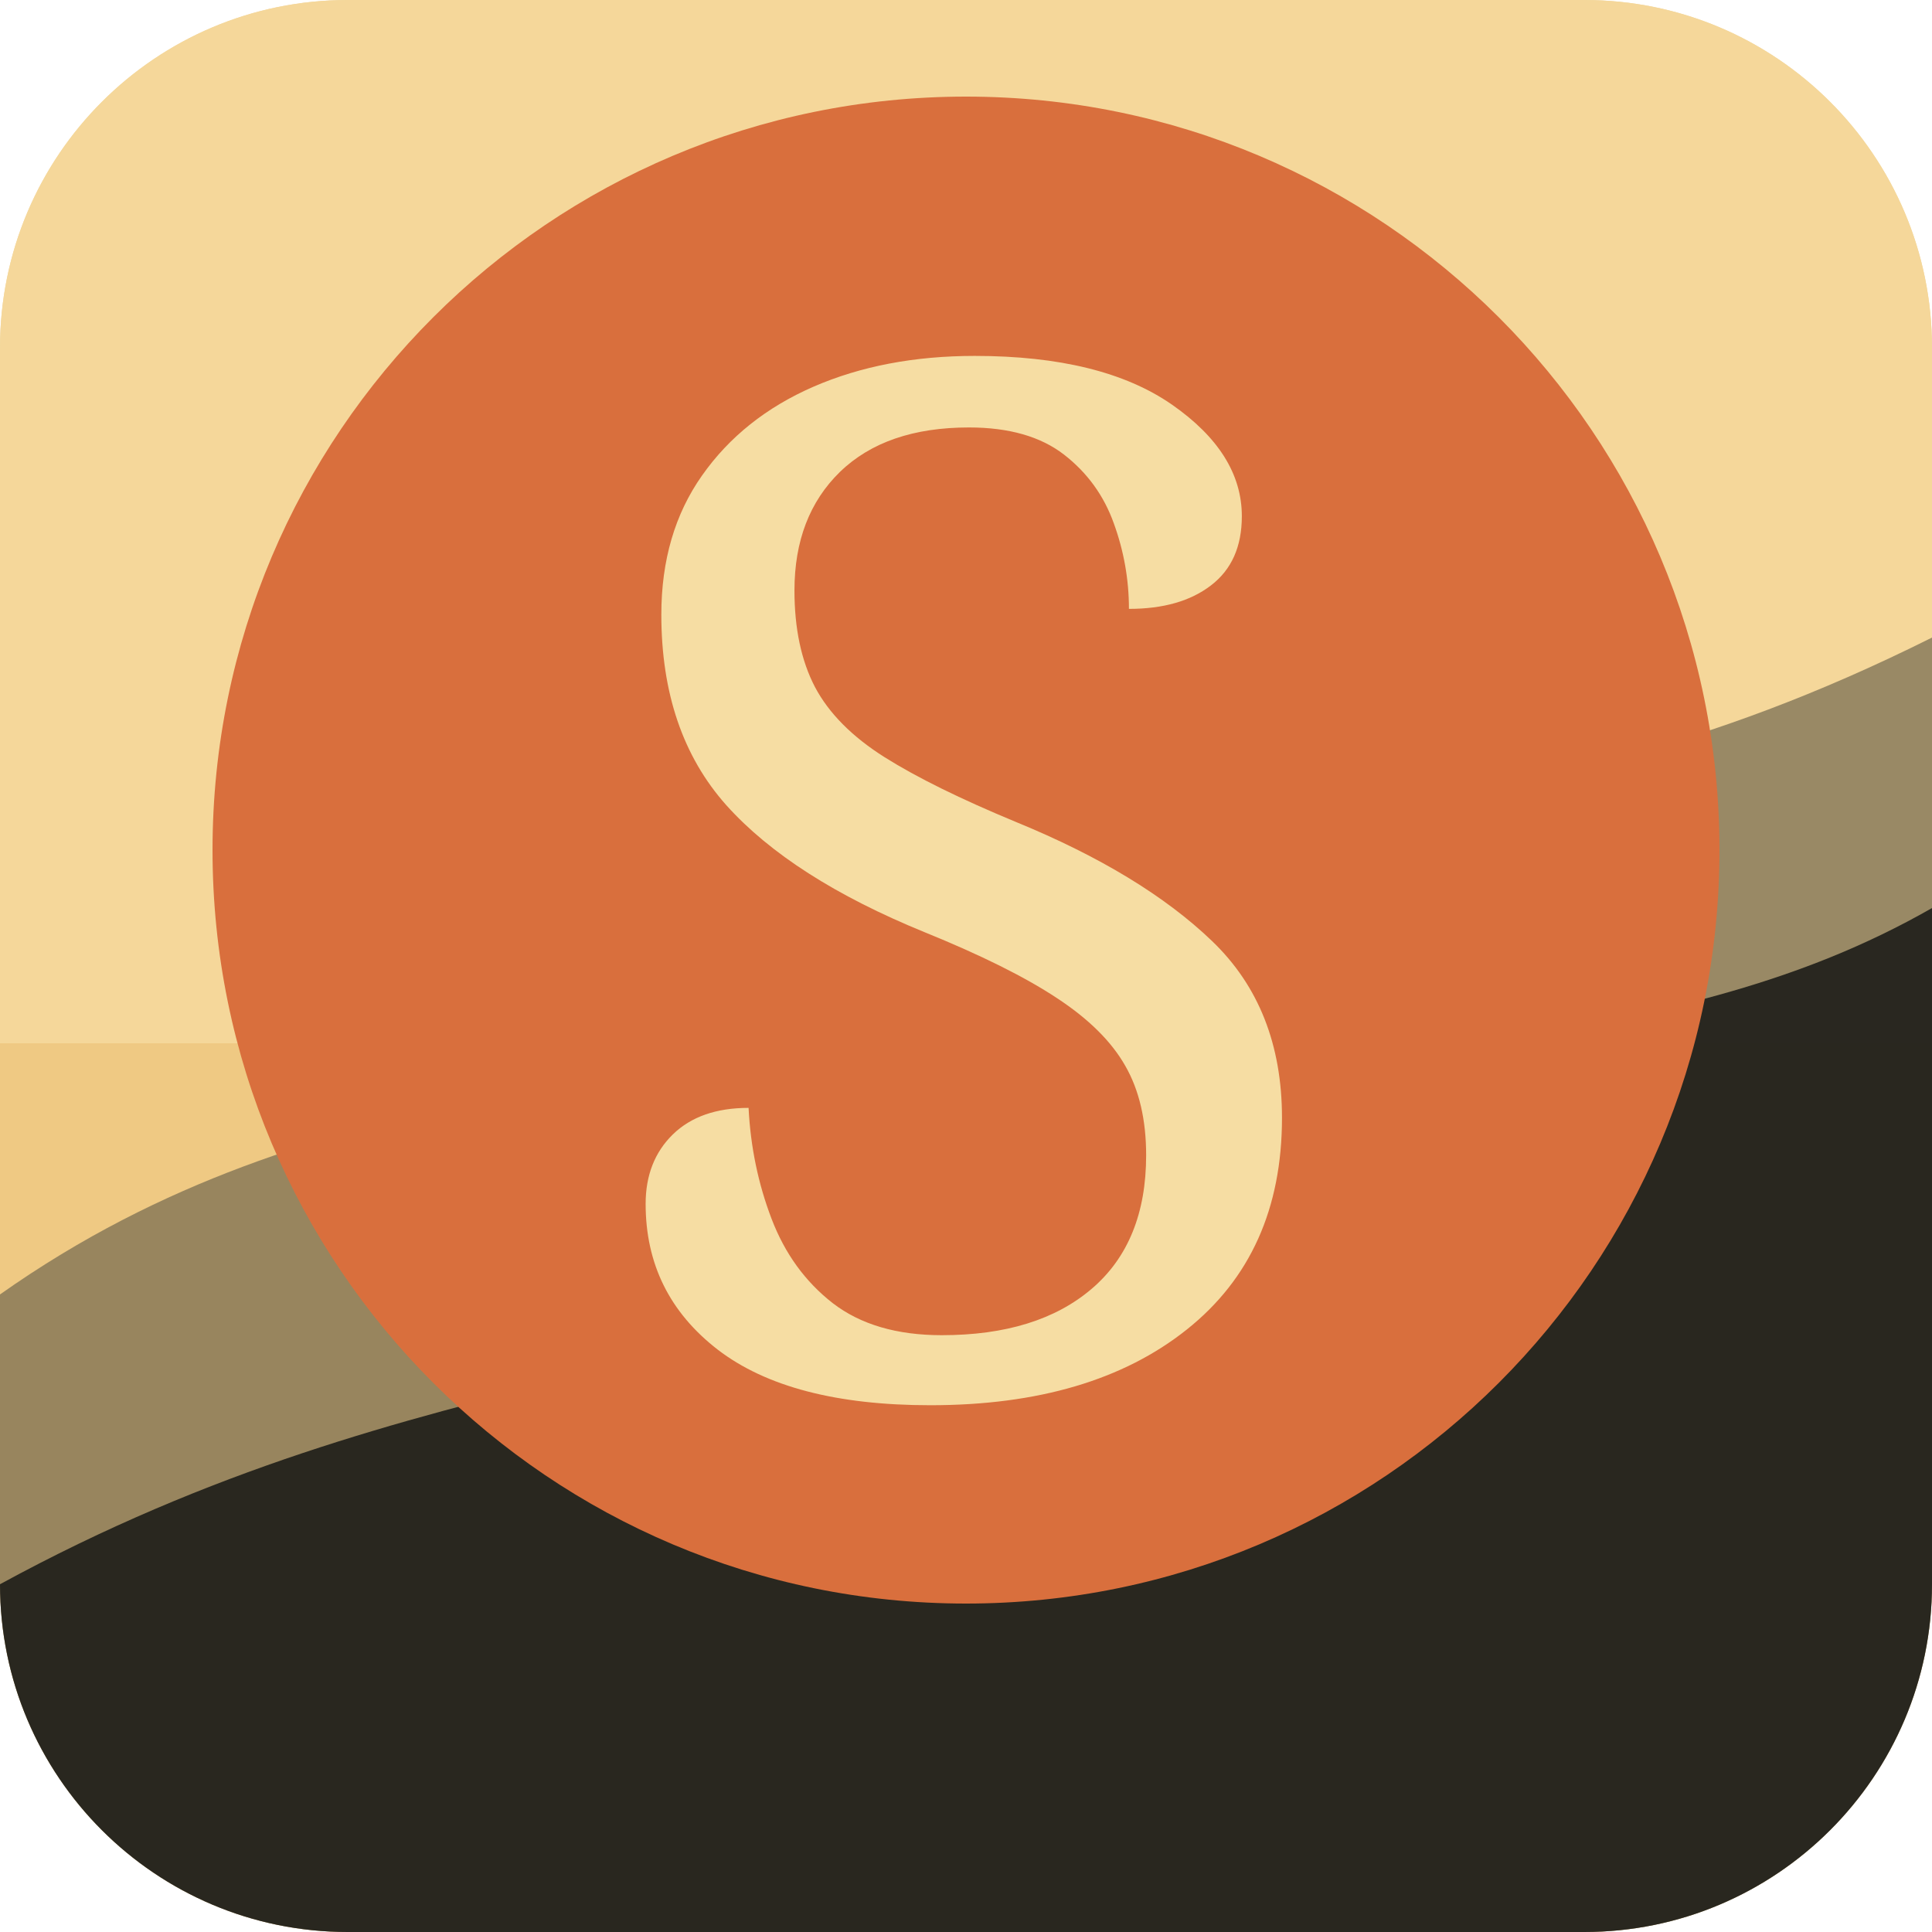
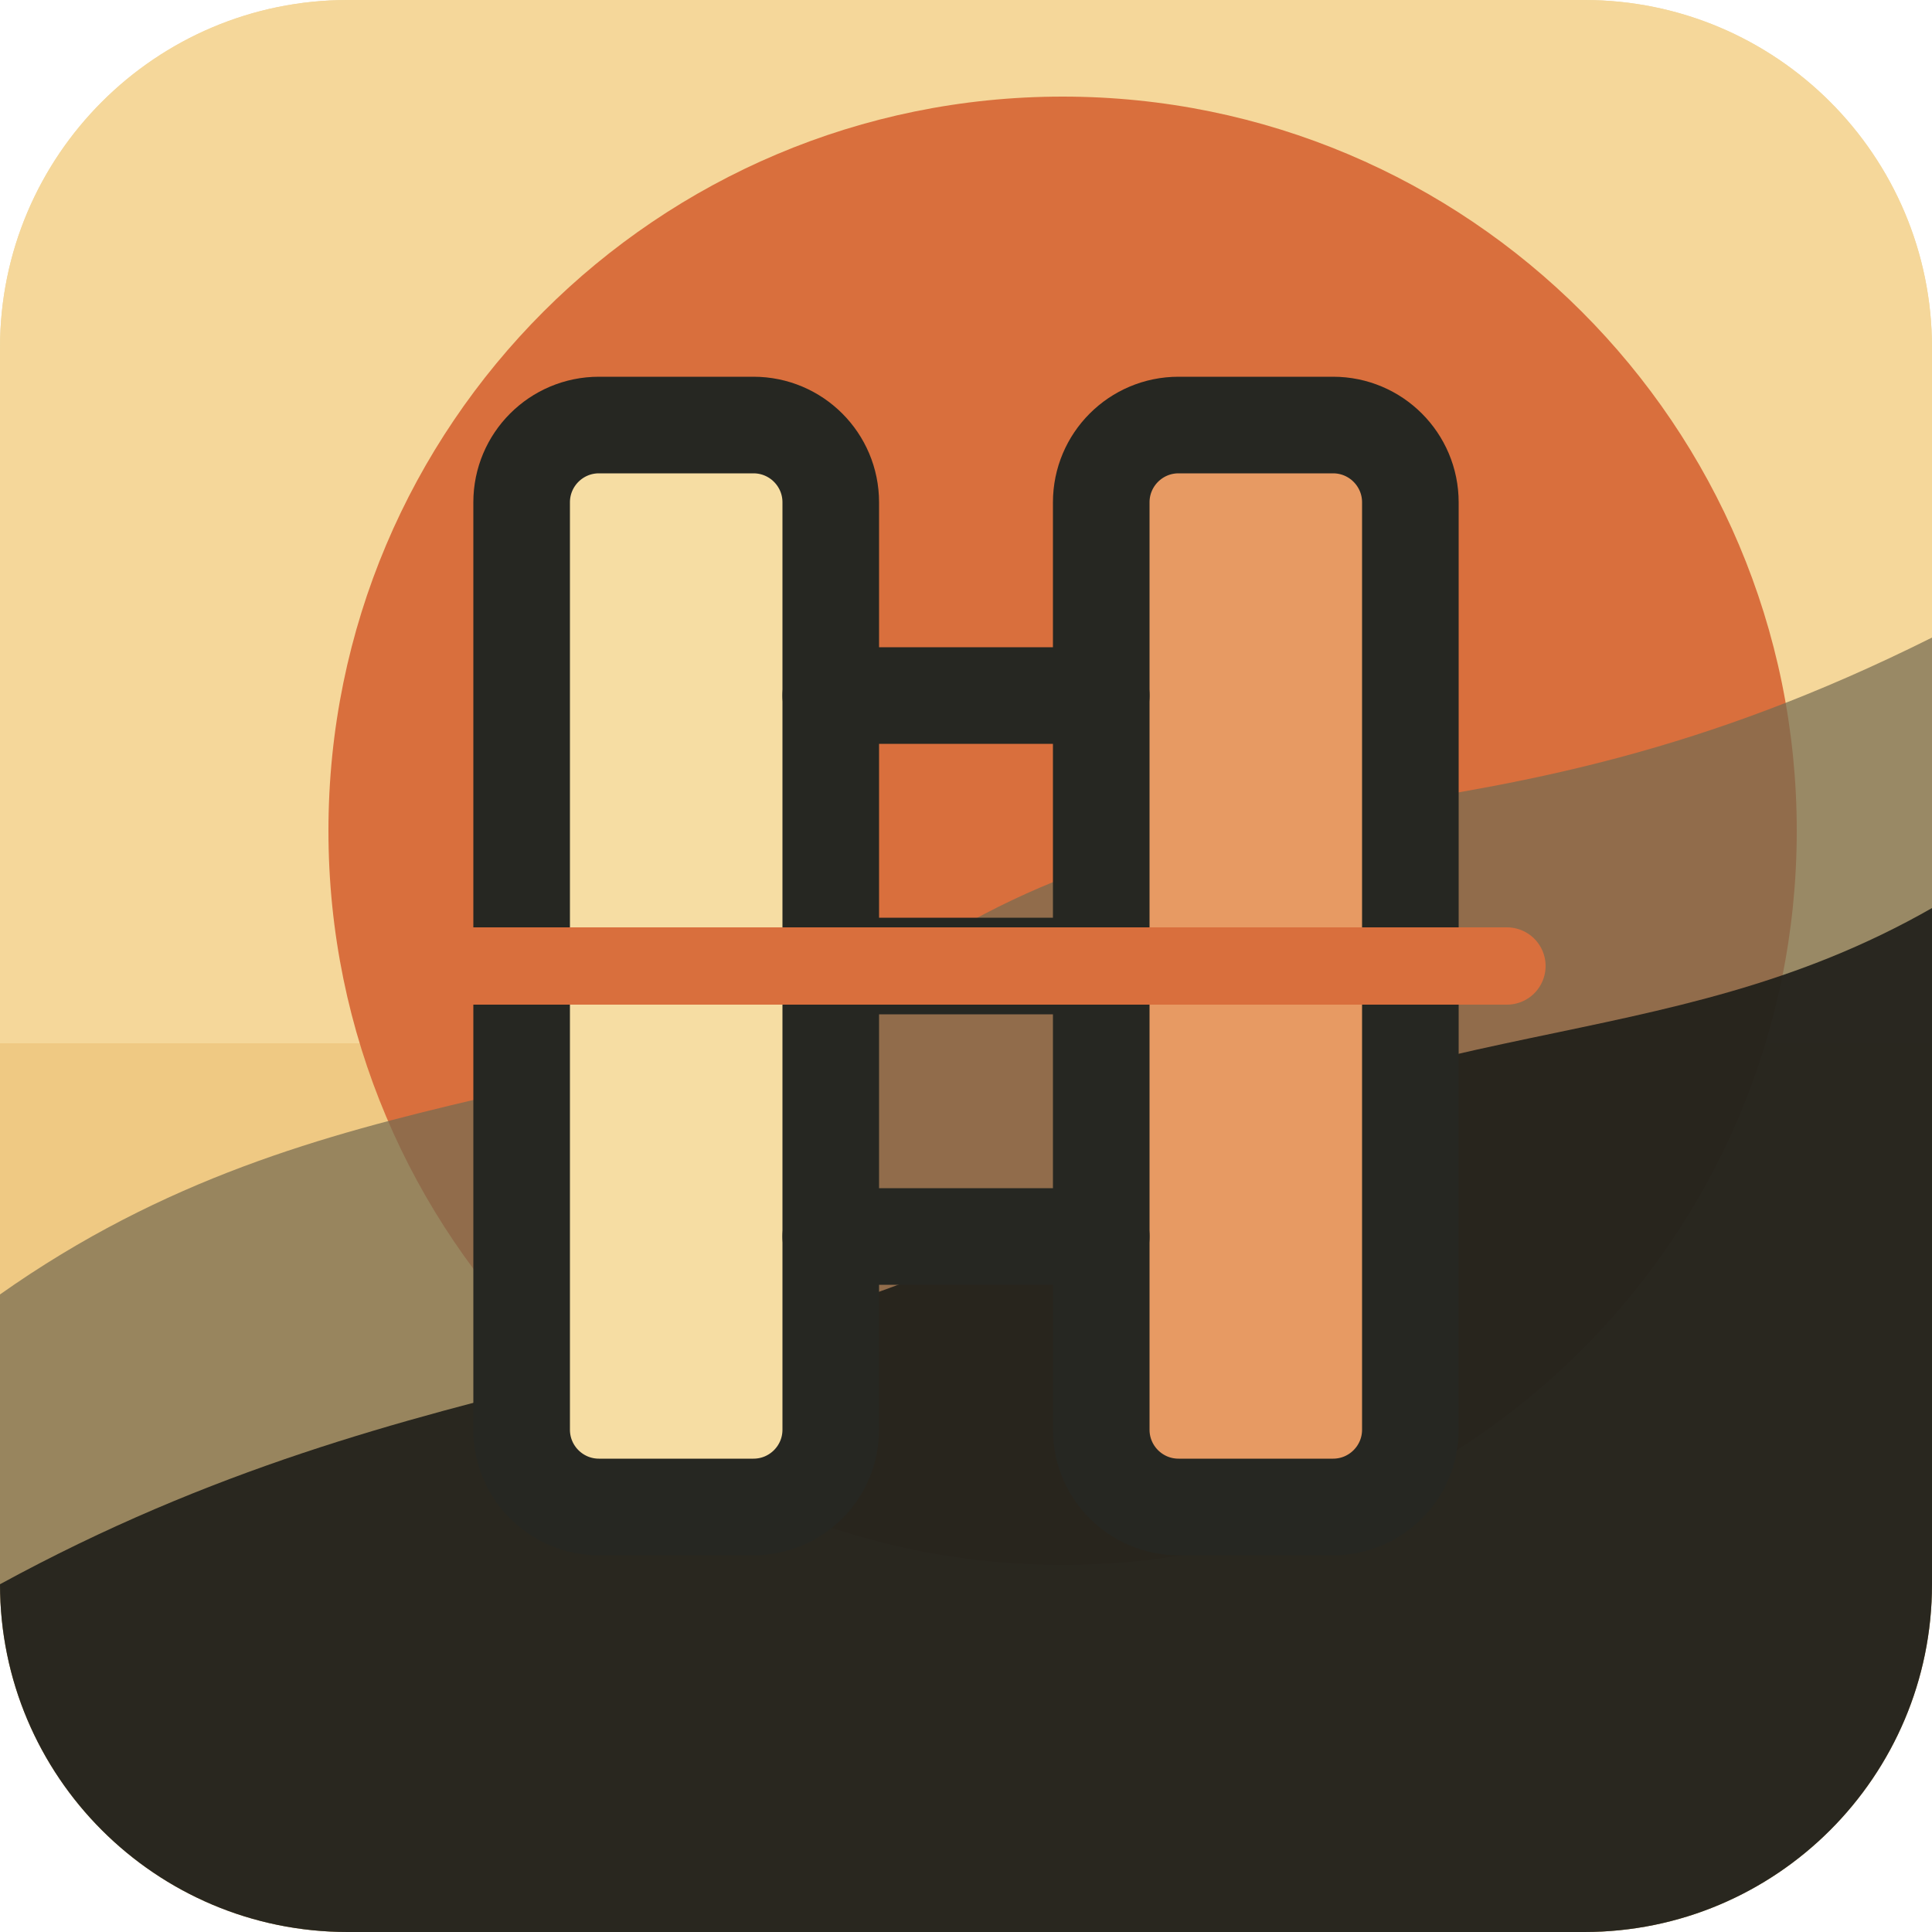
<svg xmlns="http://www.w3.org/2000/svg" viewBox="0 0 100 100" fill="none">
  <defs>
    <clipPath id="r">
      <rect width="100" height="100" rx="18" />
    </clipPath>
  </defs>
  <g clip-path="url(#r)">
    <rect width="100" height="100" fill="#EFC983" />
    <path d="M0 0H100V54H0Z" fill="#F6DDA3" opacity=".72" />
+     <circle cx="55" cy="43" r="38" fill="#D96F3D" />
    <path d="M0 67C17 55 33 58 48 49C64 39 76 45 100 33V100H0Z" fill="#766B51" opacity=".72" />
    <path d="M0 82C22 70 39 72 56 62C73 52 86 55 100 47V100H0Z" fill="#1D1D18" opacity=".9" />
-     <circle cx="50" cy="44" r="39" fill="#D96F3D" />
  </g>
-   <text x="50" y="72" text-anchor="middle" fill="#F6DDA3" font-family="Didot, 'Bodoni 72', 'Iowan Old Style', Georgia, serif" font-size="74" font-weight="500">S</text>
+   <rect x="27" y="22" width="16" height="56" rx="4" fill="#F6DDA3" stroke="#262722" stroke-width="5" />
+   <rect x="57" y="22" width="16" height="56" rx="4" fill="#E79A63" stroke="#262722" stroke-width="5" />
+   <path d="M43 36H57M43 50H57M43 64H57" stroke="#262722" stroke-width="5" stroke-linecap="round" />
+   <path d="M22 50H78" stroke="#D96F3D" stroke-width="4" stroke-linecap="round" />
</svg>
